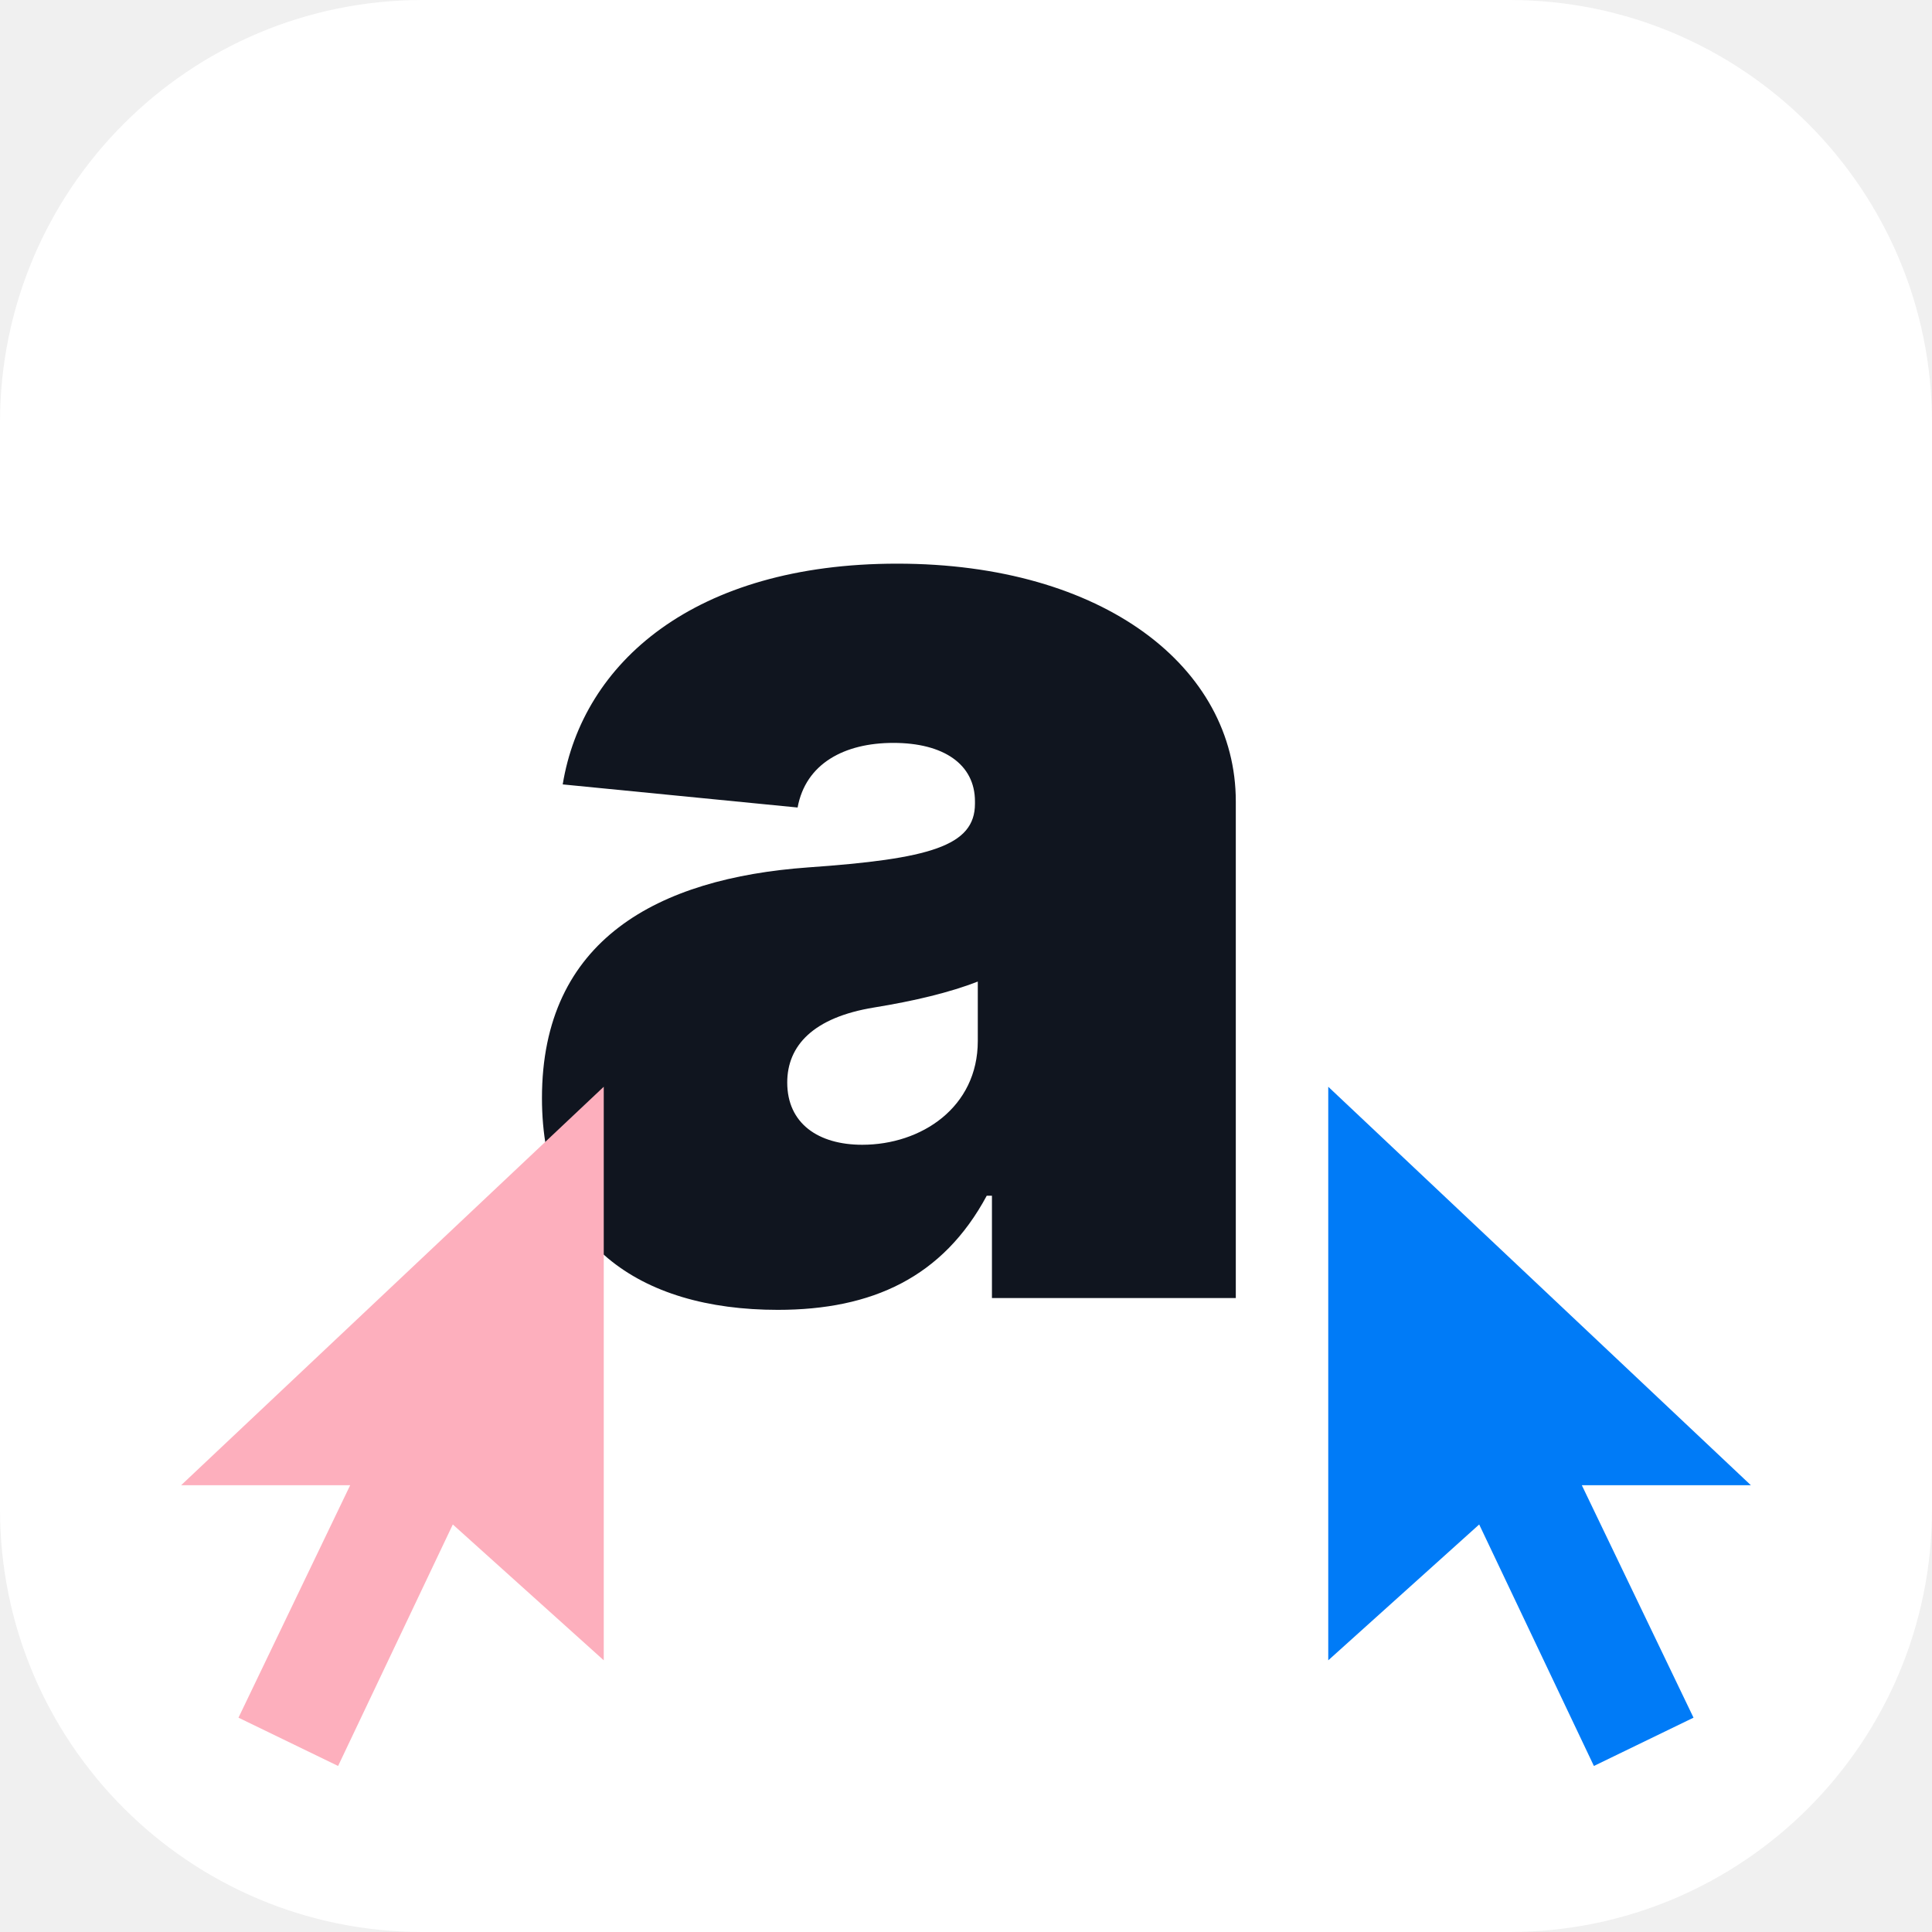
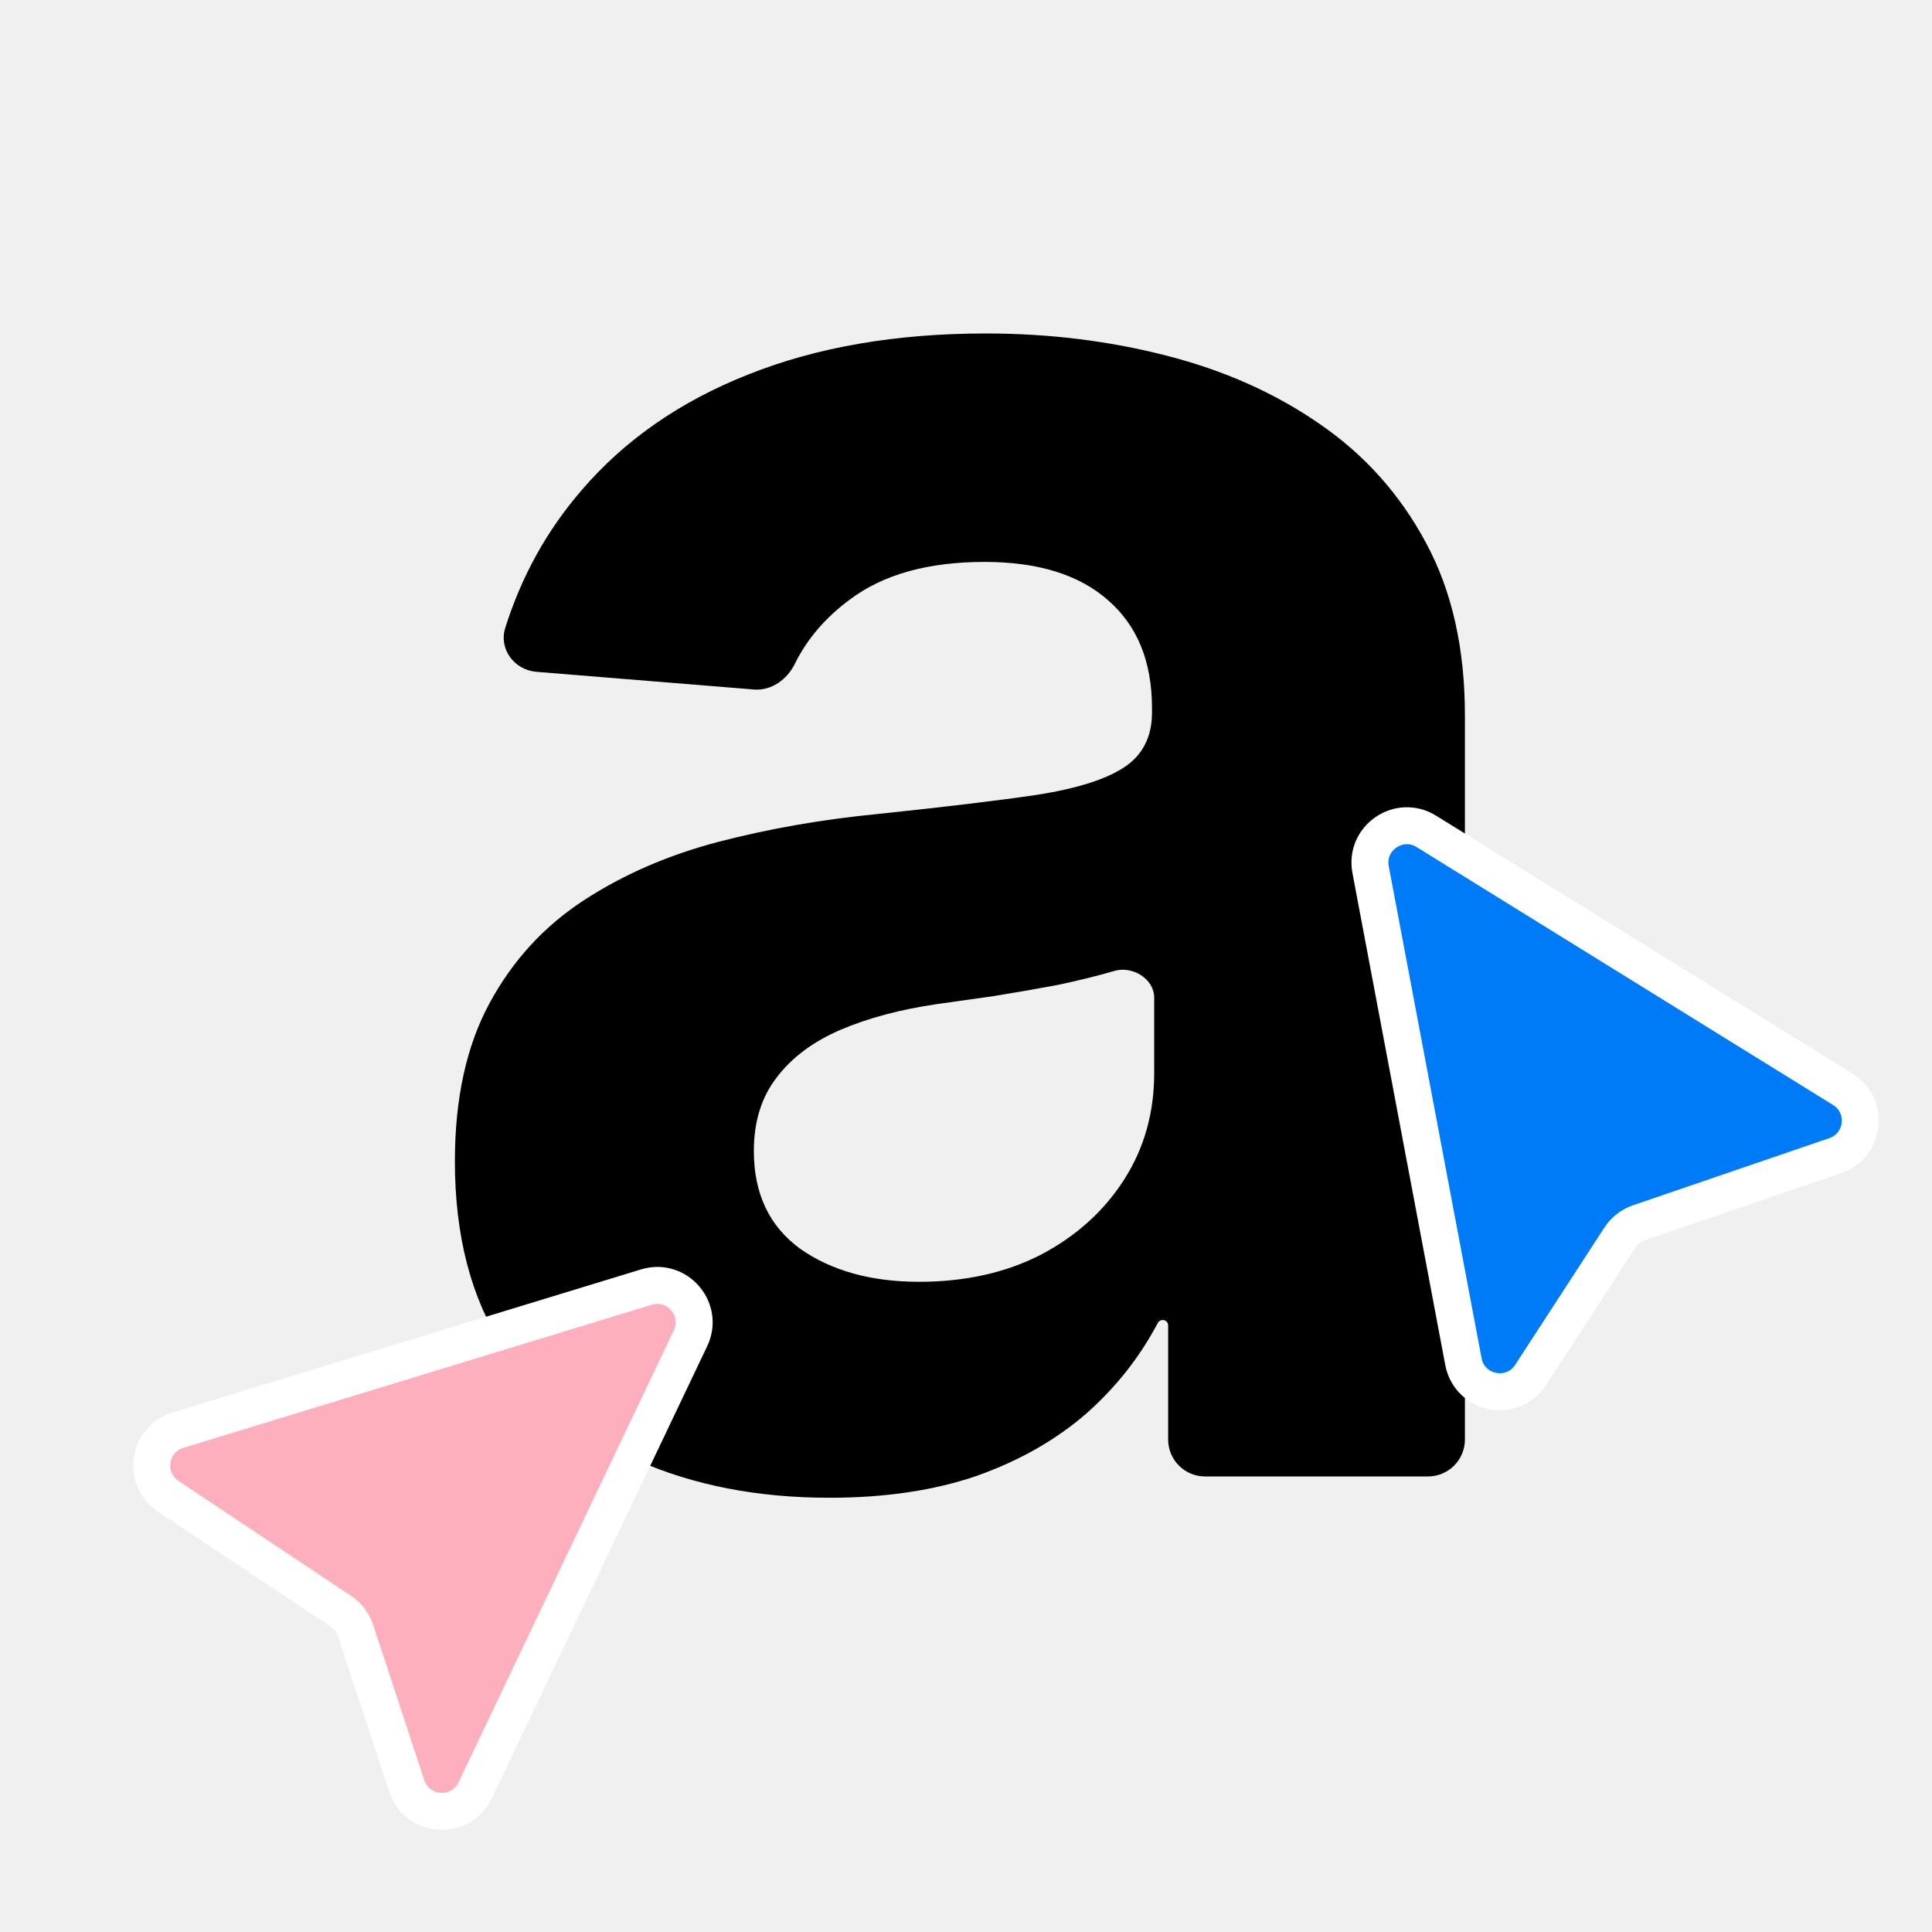
- <svg xmlns="http://www.w3.org/2000/svg" viewBox="0 0 64 64">
-   <rect width="64" height="64" rx="14" fill="#fff" />
-   <text x="30" y="43" text-anchor="middle" font-family="Inter,Helvetica,Arial,sans-serif" font-weight="900" font-size="44" letter-spacing="-3" fill="#10151f">a</text>
-   <path d="M44 36v19l5-4.5 3.8 8 3.3-1.6-3.7-7.7H58z" fill="#007bf7" />
-   <path d="M20 36v19l-5-4.5-3.8 8-3.3-1.6 3.7-7.7H6z" fill="#fdafbd" />
+ <svg xmlns="http://www.w3.org/2000/svg" width="365" height="365" viewBox="0 0 365 365" fill="none">
+   <path d="M156.715 282.961C143.115 282.961 130.995 280.602 120.355 275.884C109.716 271.073 101.296 263.995 95.098 254.651C88.992 245.214 85.939 233.464 85.939 219.401C85.939 207.559 88.113 197.614 92.461 189.564C96.809 181.515 102.73 175.039 110.224 170.136C117.718 165.232 126.23 161.532 135.759 159.034C145.381 156.536 155.466 154.778 166.013 153.76C178.41 152.465 188.402 151.262 195.988 150.152C203.575 148.949 209.08 147.191 212.503 144.878C215.926 142.565 217.638 139.142 217.638 134.609V133.776C217.638 124.987 214.862 118.187 209.311 113.376C203.853 108.565 196.081 106.16 185.997 106.16C175.357 106.16 166.892 108.519 160.6 113.237C155.968 116.643 152.489 120.702 150.164 125.412C148.696 128.387 145.735 130.53 142.428 130.262L101.357 126.926C97.157 126.585 94.189 122.614 95.459 118.597C98.54 108.848 103.323 100.216 109.808 92.698C117.95 83.169 128.45 75.86 141.31 70.772C154.263 65.591 169.251 63 186.274 63C198.116 63 209.45 64.388 220.274 67.163C231.192 69.939 240.86 74.241 249.279 80.07C257.79 85.898 264.498 93.392 269.401 102.551C274.305 111.618 276.757 122.489 276.757 135.164V271.958C276.757 275.812 273.632 278.937 269.778 278.937H227.669C223.815 278.937 220.691 275.812 220.691 271.958V250.411C220.691 249.84 220.228 249.377 219.657 249.377C219.269 249.377 218.915 249.594 218.734 249.937C215.344 256.368 210.861 262.056 205.287 267.002C199.55 271.998 192.658 275.93 184.609 278.798C176.56 281.574 167.262 282.961 156.715 282.961ZM173.645 242.161C182.342 242.161 190.021 240.449 196.682 237.026C203.344 233.51 208.571 228.792 212.364 222.871C216.157 216.95 218.054 210.242 218.054 202.748V188.48C218.054 184.883 213.852 182.38 210.421 183.458C207.276 184.383 203.714 185.262 199.735 186.095C195.757 186.835 191.779 187.529 187.801 188.177C183.822 188.732 180.214 189.241 176.976 189.703C170.037 190.721 163.977 192.34 158.796 194.56C153.615 196.781 149.591 199.788 146.723 203.581C143.855 207.282 142.421 211.908 142.421 217.459C142.421 225.508 145.335 231.66 151.164 235.916C157.085 240.079 164.579 242.161 173.645 242.161Z" fill="black" />
+   <path d="M276.473 257.235L258.937 164.291C257.811 158.327 264.309 153.869 269.469 157.064L348.14 205.789C353.148 208.891 352.297 216.419 346.723 218.325L309.63 231.009C308.153 231.514 306.888 232.5 306.037 233.809L289.182 259.744C285.753 265.021 277.64 263.419 276.473 257.235Z" fill="#007BF7" stroke="white" stroke-width="6.978" />
+   <path d="M89.779 338.226L130.453 252.834C133.063 247.355 127.918 241.386 122.114 243.159L33.614 270.195C27.98 271.916 26.881 279.412 31.784 282.677L64.412 304.406C65.712 305.272 66.683 306.548 67.172 308.031L76.85 337.408C78.82 343.386 87.072 343.908 89.779 338.226Z" fill="#FDAFBD" stroke="white" stroke-width="6.978" />
</svg>
